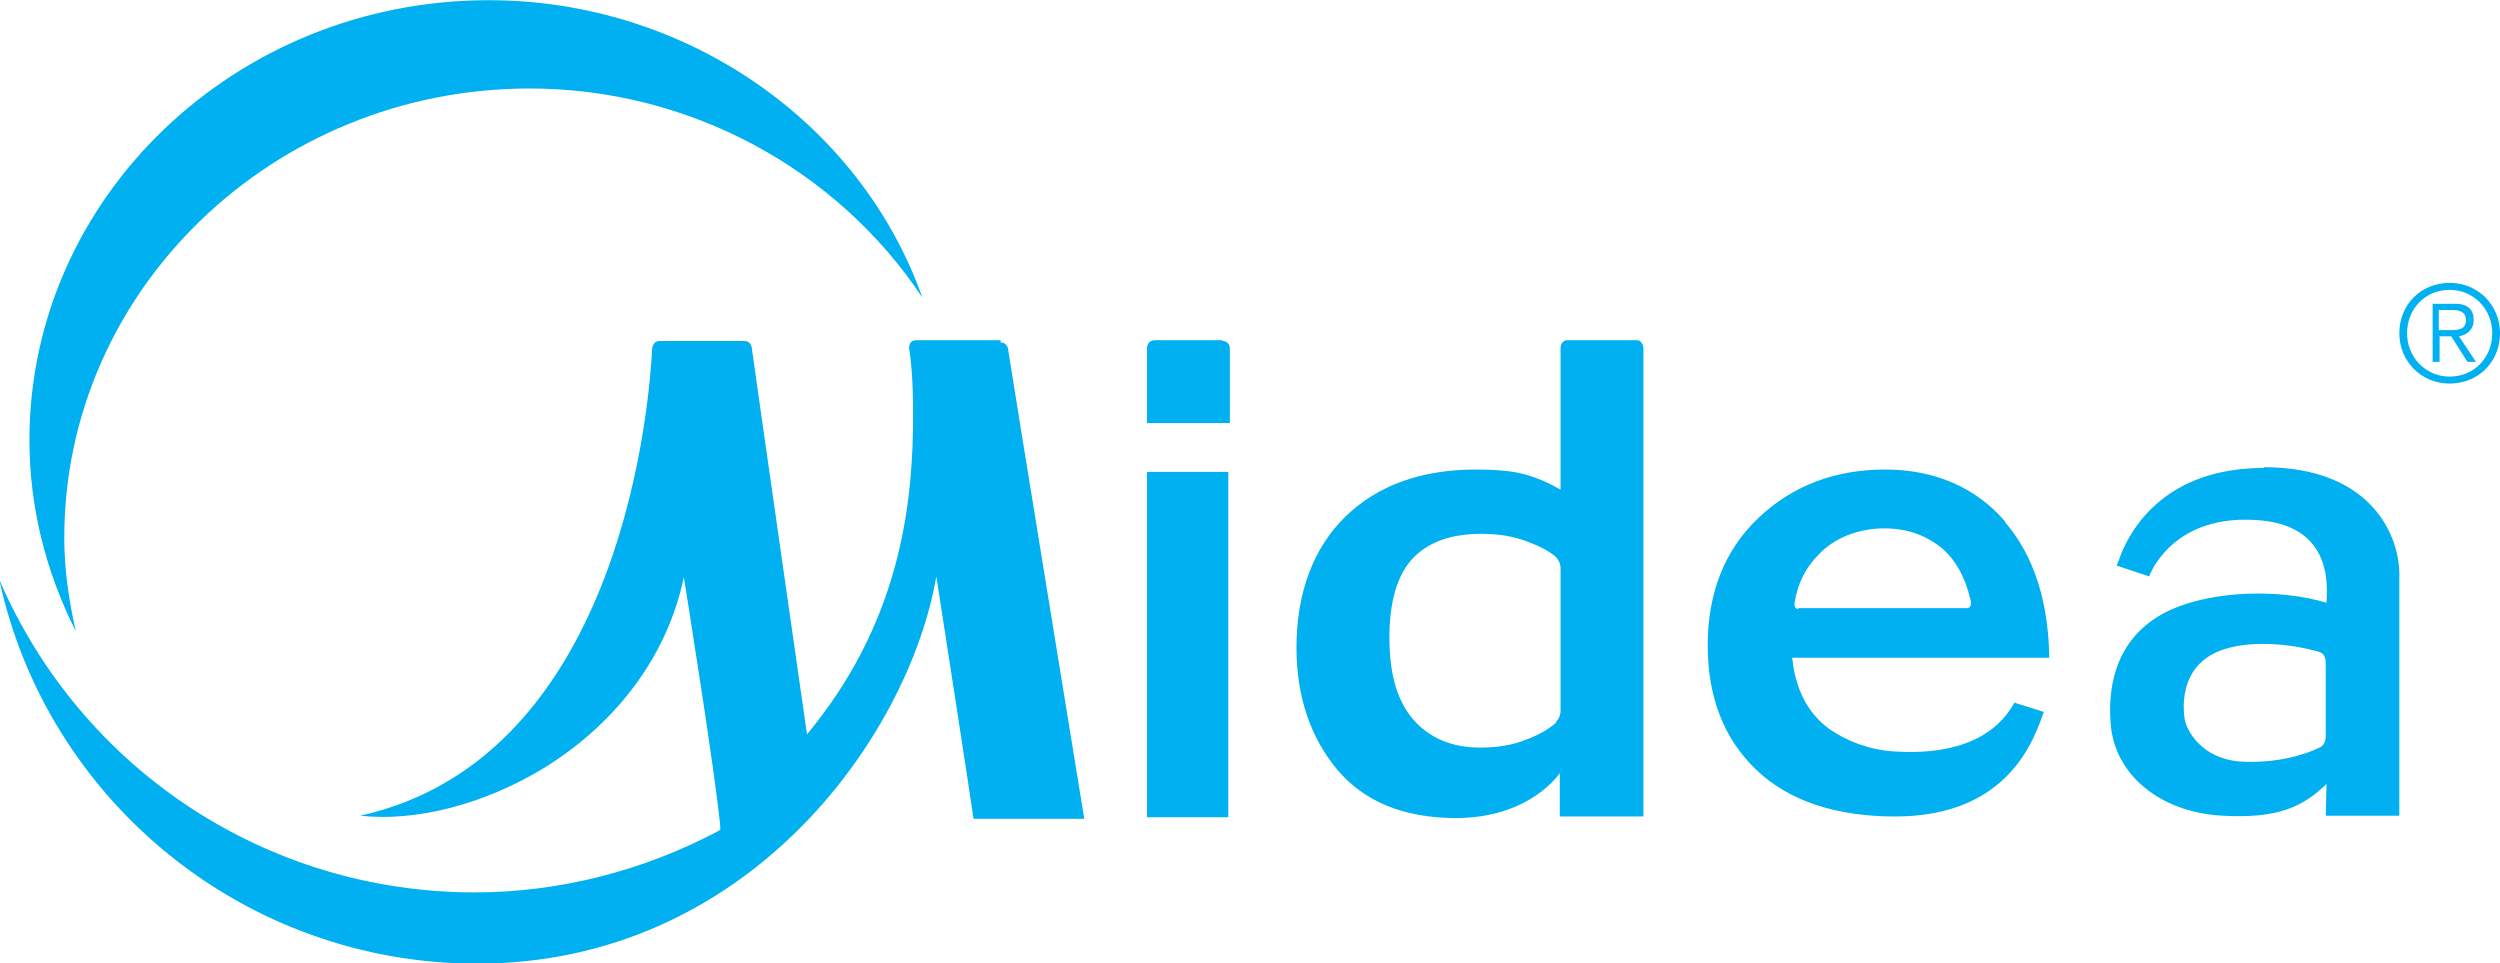
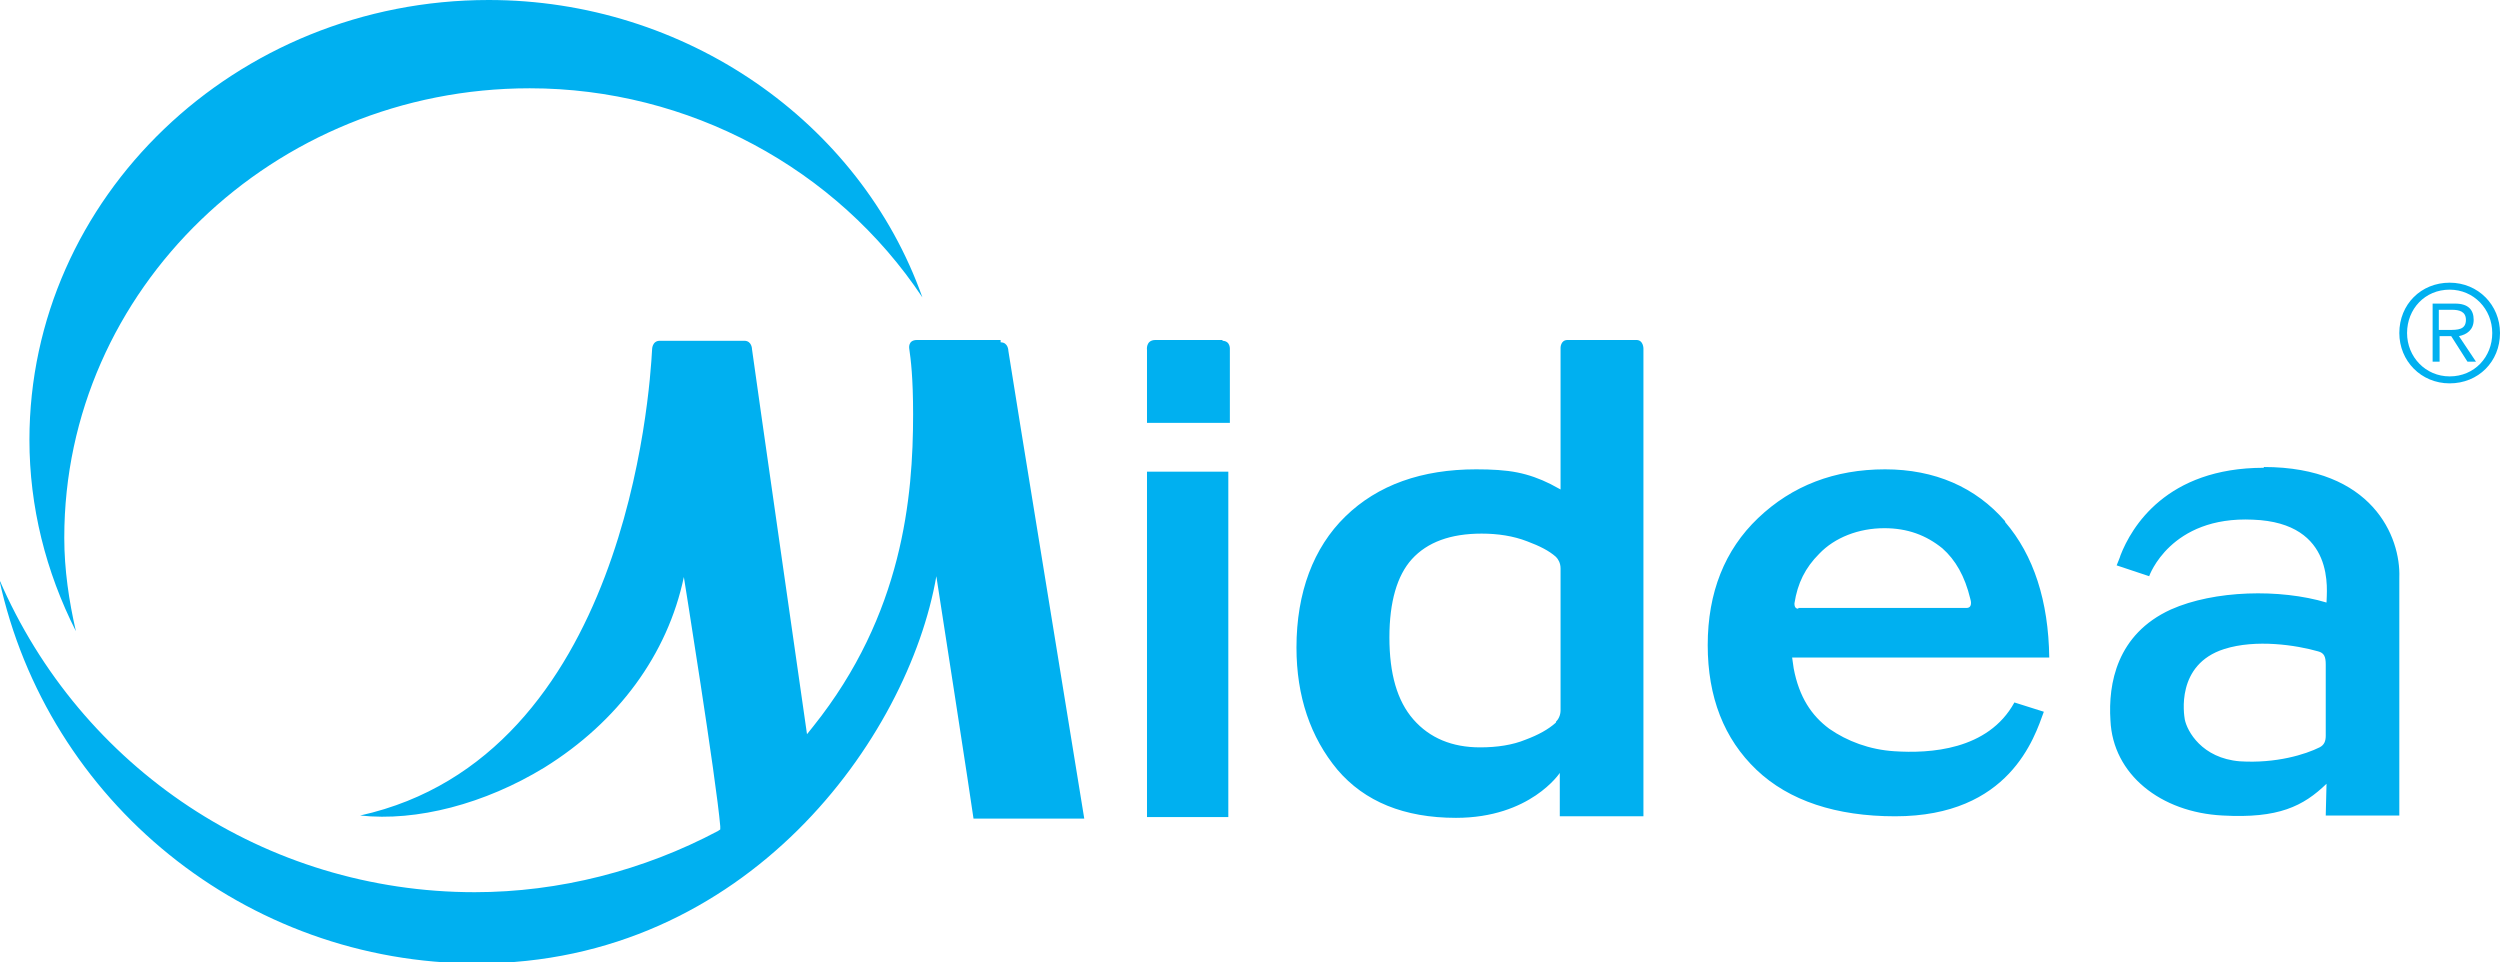
- <svg xmlns="http://www.w3.org/2000/svg" xml:space="preserve" width="32.277mm" height="12.424mm" version="1.1" style="shape-rendering:geometricPrecision; text-rendering:geometricPrecision; image-rendering:optimizeQuality; fill-rule:evenodd; clip-rule:evenodd" viewBox="0 0 3228 1242">
+ <svg xmlns="http://www.w3.org/2000/svg" xml:space="preserve" width="3228" height="1242" version="1.1" style="shape-rendering:geometricPrecision; text-rendering:geometricPrecision; image-rendering:optimizeQuality; fill-rule:evenodd; clip-rule:evenodd" viewBox="0 0 3228 1242">
  <defs>
    <style type="text/css">
   
    .fil3 {fill:#00B0F0;fill-rule:nonzero}
    .fil1 {fill:url(#id0)}
    .fil2 {fill:url(#id1)}
    .fil0 {fill:url(#id2)}
   
  </style>
    <radialGradient id="id0" gradientUnits="userSpaceOnUse" cx="9593.85" cy="-10300.9" r="10500" fx="9593.85" fy="-10300.9">
      <stop offset="0" style="stop-color:#FEFEFE" />
      <stop offset="1" style="stop-color:#A9CF48" />
    </radialGradient>
    <radialGradient id="id1" gradientUnits="userSpaceOnUse" cx="9593.85" cy="-8479.56" r="10500" fx="9593.85" fy="-8479.56">
      <stop offset="0" style="stop-color:#FEFEFE" />
      <stop offset="1" style="stop-color:#A9CF47" />
    </radialGradient>
    <radialGradient id="id2" gradientUnits="userSpaceOnUse" cx="9593.85" cy="-9336.04" r="10500" fx="9593.85" fy="-9336.04">
      <stop offset="0" style="stop-color:#FEFEFE" />
      <stop offset="1" style="stop-color:#A9D048" />
    </radialGradient>
  </defs>
  <symbol id="Fm113-113-0" viewBox="1614 -22527 21000 13152">
    <path class="fil0" d="M22614 -18376c-4943,-1048 -9932,-2209 -14431,-3078 -2289,-442 -4452,-793 -6569,-1072l0 9624 375 94c4502,654 8761,1621 13889,3007 2217,599 4524,528 6735,39l0 -8613z" />
  </symbol>
  <symbol id="Fm119-119-0" viewBox="1614 -23737 21000 13088">
    <path class="fil1" d="M22614 -19550c-5098,-1073 -10263,-2282 -14907,-3179 -2118,-409 -4128,-740 -6093,-1008l0 9669c4465,654 8699,1617 13789,2992 2376,642 4856,514 7211,-74l0 -8400z" />
  </symbol>
  <symbol id="Fm107-107-0" viewBox="1614 -21838 21000 13251">
    <path class="fil2" d="M22614 -17753c-4689,-1003 -9396,-2090 -13662,-2914 -2567,-496 -4976,-877 -7338,-1171l0 9530 1145 287c4502,654 8761,1621 13889,3007 1961,530 3992,535 5965,191l0 -8929z" />
  </symbol>
  <g id="Camada_x0020_1">
    <path class="fil3" d="M1481 609l0 446 105 0 0 -446 -105 0zm-189 -170l-108 0c-12,0 -10,11 -10,11 2,14 5,37 5,85 0,106 -13,258 -129,403l-8 10c0,0 -70,-488 -71,-497 0,0 0,-11 -10,-11l-109 0c-10,0 -10,11 -10,11 -3,56 -34,526 -377,602 73,8 161,-15 238,-62 95,-59 159,-146 180,-246 0,0 42,262 47,322l0 4 -3 2c-96,51 -205,79 -314,79 -270,0 -509,-160 -614,-404 62,287 318,496 617,496 349,0 557,-292 593,-500 0,0 47,303 48,313l143 0c-2,-13 -97,-595 -98,-604 0,0 0,-11 -10,-11zm-1209 255c0,-320 270,-580 601,-580 205,0 396,103 507,270 -81,-228 -307,-384 -560,-384 -327,0 -593,255 -593,568 0,86 21,170 60,247 -9,-39 -15,-80 -15,-120zm2506 -21c-38,-44 -91,-67 -155,-67 -65,0 -120,21 -164,63 -43,41 -65,96 -65,164 0,67 21,121 63,161 42,40 103,60 179,60 148,0 180,-102 192,-135l-38 -12c-34,62 -110,66 -155,63 -32,-2 -61,-13 -84,-29 -23,-17 -39,-41 -46,-78l-2 -14 332 0c-1,-73 -20,-132 -57,-175zm-267 113c-5,0 -5,-5 -5,-7 4,-26 14,-46 32,-64 20,-21 51,-33 84,-33 30,0 54,9 75,26 17,15 29,36 36,65 1,3 3,12 -5,12l-217 0zm601 -182c-126,0 -171,77 -185,113 0,1 -5,13 -5,13l42 14c0,0 27,-78 134,-73 108,4 95,93 95,107 -60,-18 -145,-16 -201,9 -70,32 -81,96 -78,143 3,70 65,119 145,123 72,4 104,-12 134,-41l-1 41 95 0 0 -117 0 -144 0 -25 0 -21c2,-53 -35,-143 -175,-143zm80 346c0,7 -2,12 -8,15 -18,9 -56,21 -103,18 -49,-4 -68,-39 -71,-54 -1,-6 -12,-71 51,-91 41,-13 93,-5 121,3 8,2 10,7 10,17l0 93zm-1424 -511l-87 0c-13,0 -11,13 -11,13 0,14 0,80 0,94l107 0 0 -95c0,0 1,-11 -10,-11zm534 0l-89 0c-9,0 -9,10 -9,10l0 183 -13 -7c-14,-7 -28,-12 -43,-15 -15,-3 -33,-4 -53,-4 -70,0 -127,20 -169,61 -41,40 -63,98 -63,169 0,63 18,116 53,158 35,41 86,62 153,62 96,0 134,-58 134,-58l0 56 108 0 0 -105c0,-118 0,-499 0,-499 0,0 0,-11 -9,-11zm-104 494c-10,9 -23,16 -39,22 -17,7 -37,10 -59,10 -36,0 -65,-12 -86,-36 -21,-24 -31,-59 -31,-106 0,-46 10,-80 29,-101 20,-22 50,-33 90,-33 21,0 41,3 59,10 16,6 28,12 37,20 3,3 6,8 6,15l0 183c0,7 -3,12 -6,15z" />
    <path class="fil3" d="M3163 365c-37,0 -65,28 -65,65 0,36 28,65 65,65 37,0 65,-28 65,-65 0,-36 -28,-65 -65,-65zm0 9c31,0 55,25 55,56 0,31 -23,56 -55,56 -31,0 -55,-25 -55,-56 0,-31 23,-56 55,-56zm-14 60l16 0 21 33 11 0 -22 -33c10,-2 19,-8 19,-21 0,-13 -7,-21 -24,-21l-29 0 0 75 9 0 0 -33zm0 -8l0 -26 17 0c9,0 18,2 18,13 0,13 -11,13 -22,13l-12 0z" />
  </g>
</svg>
